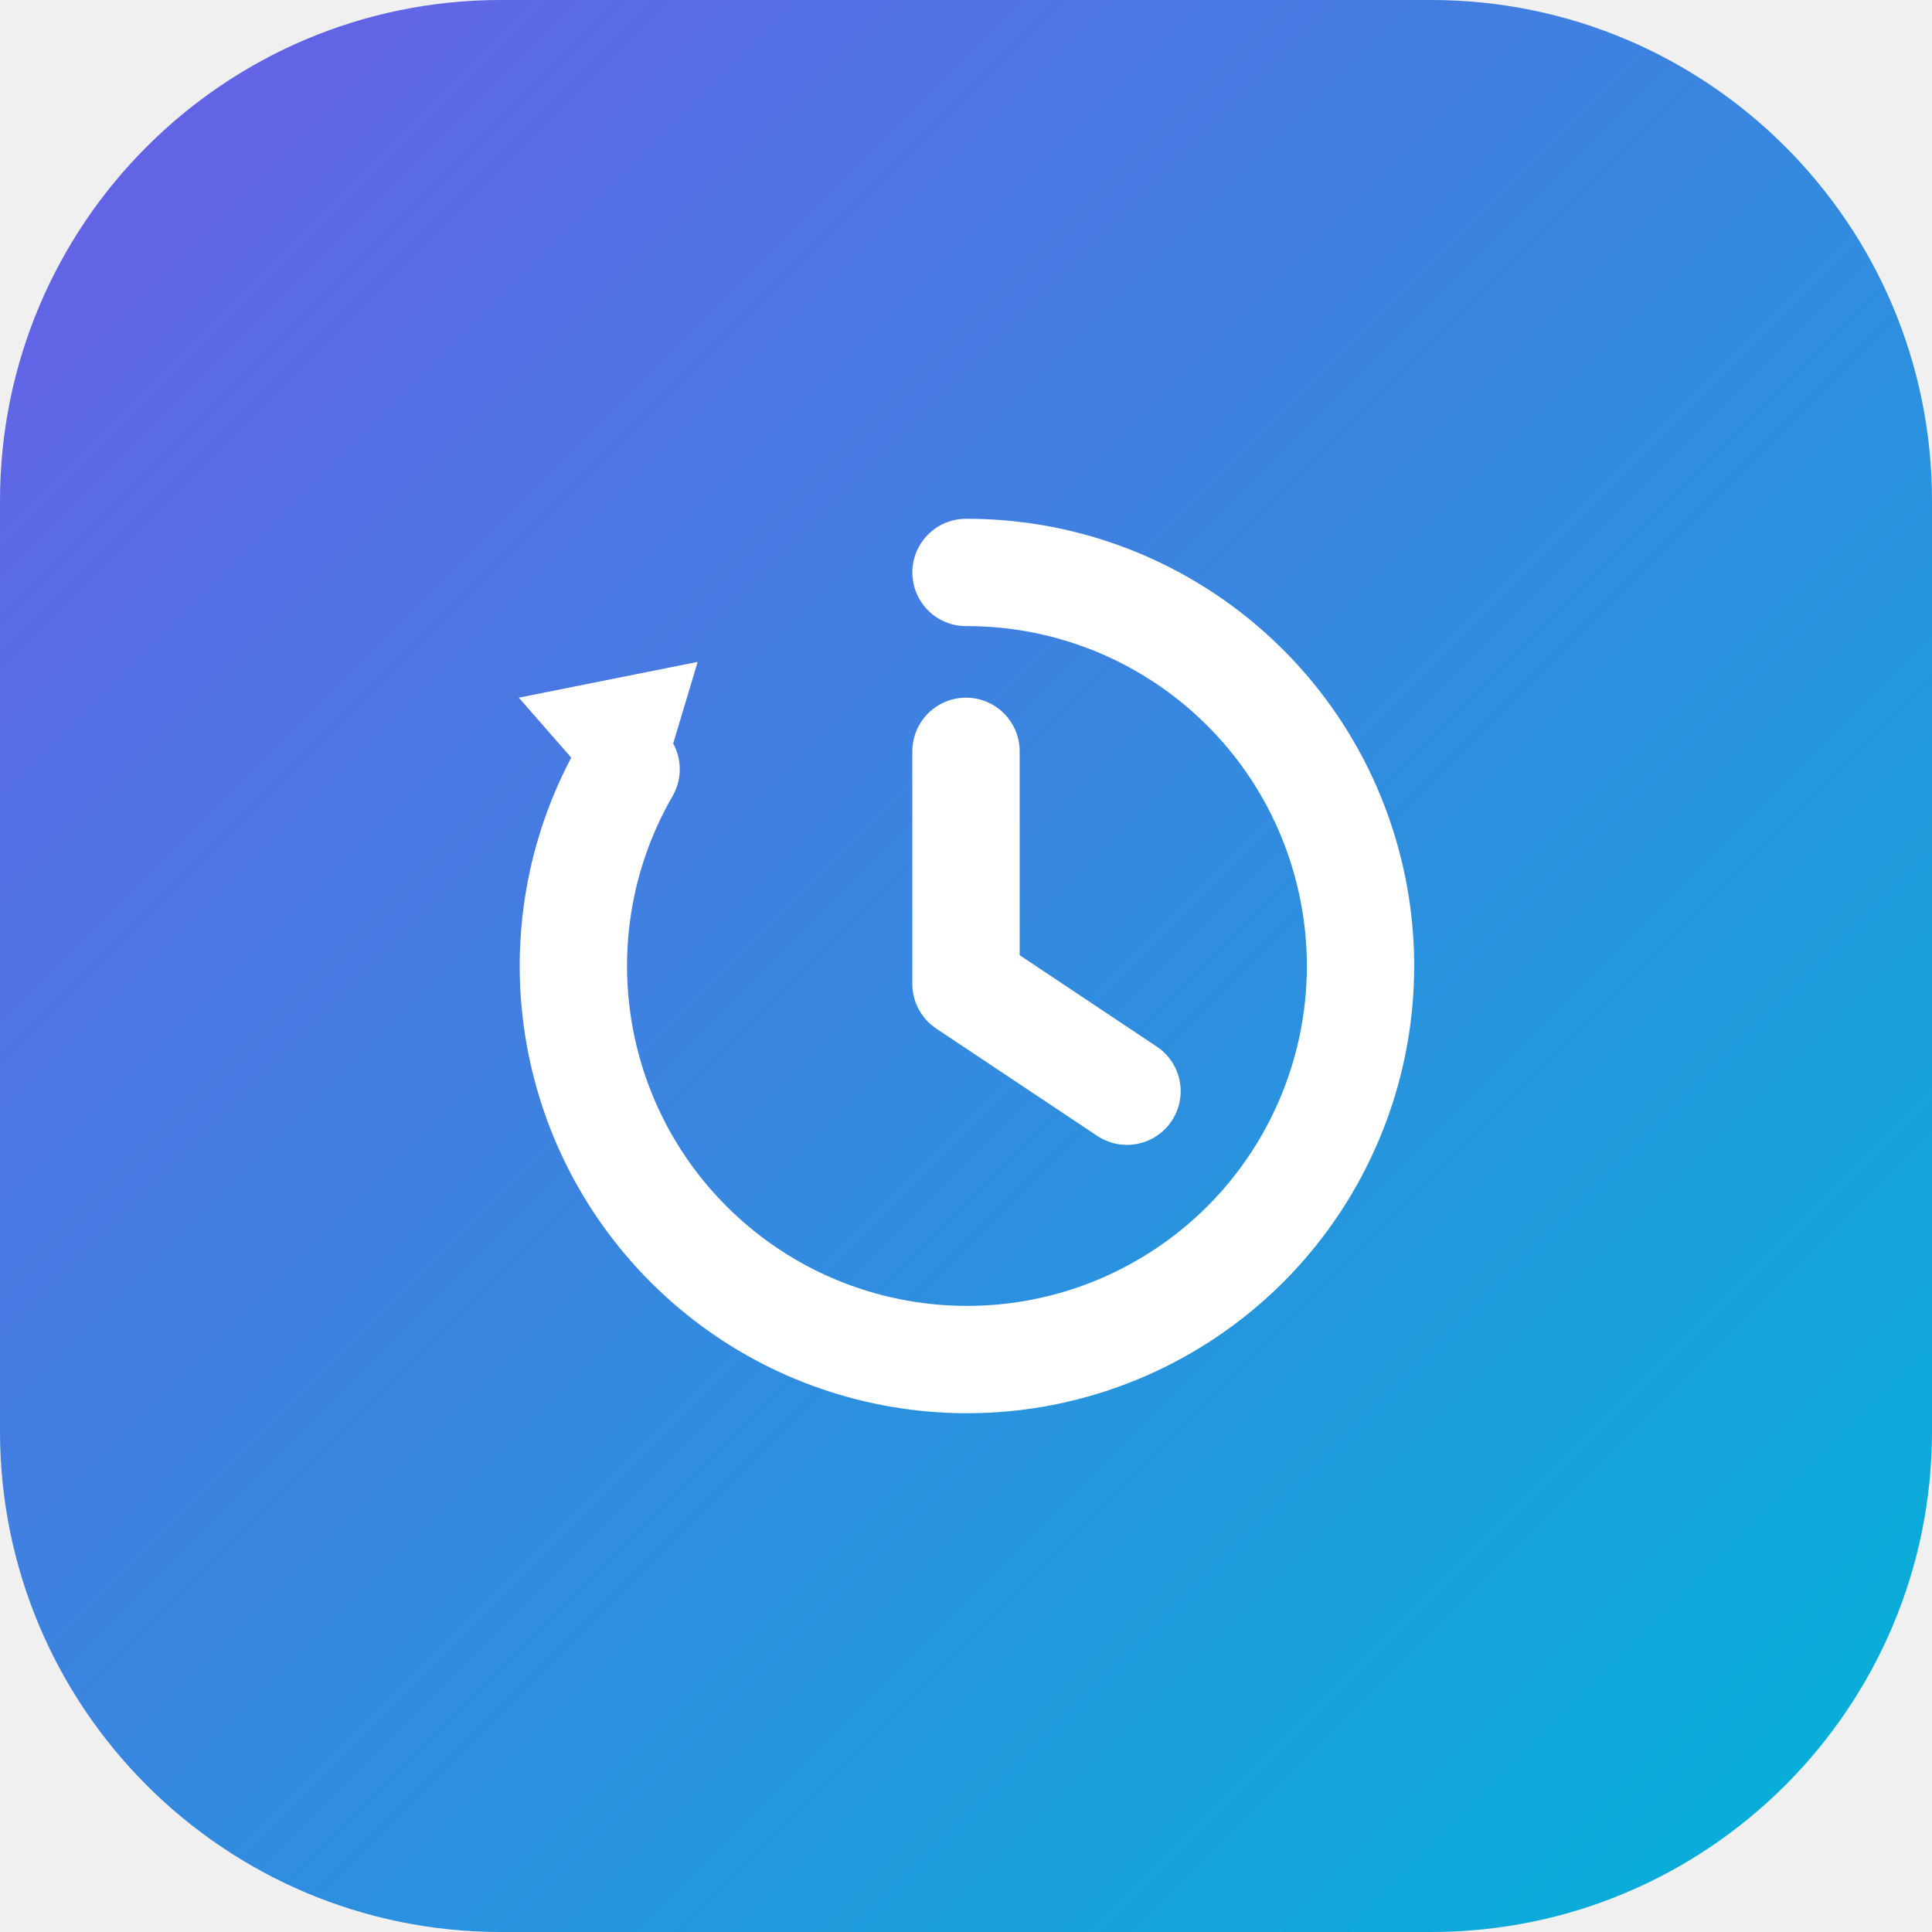
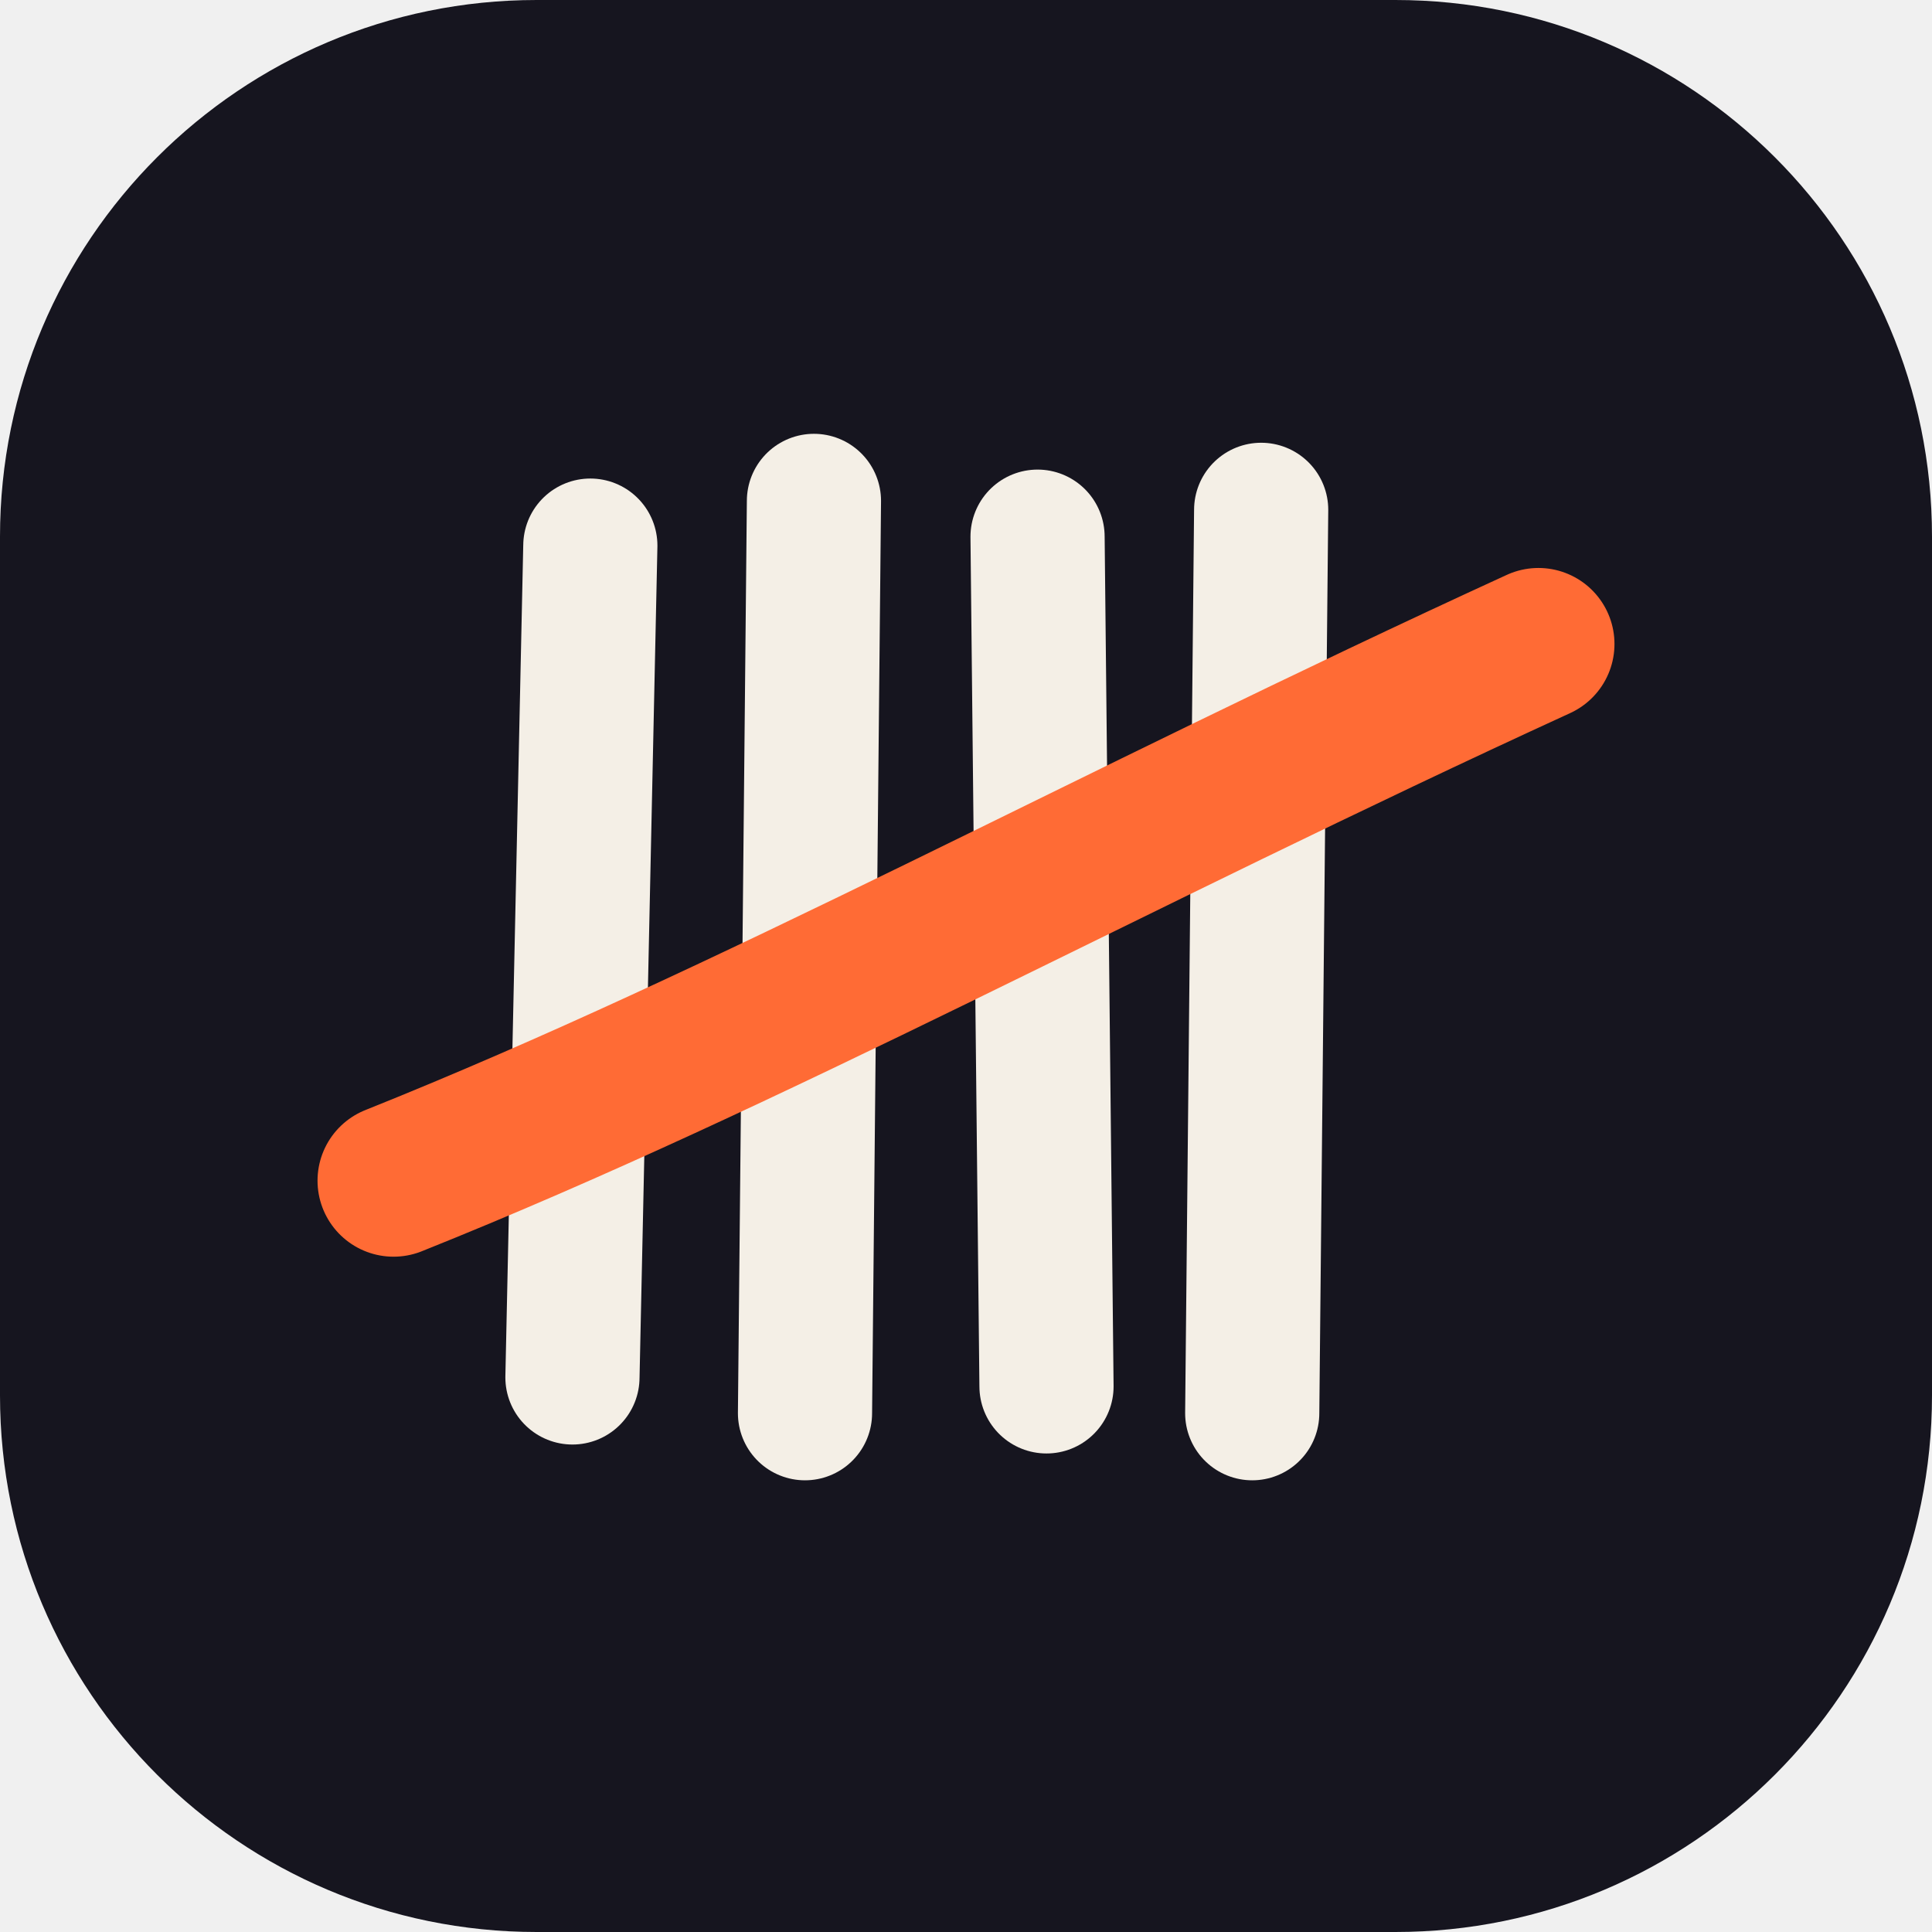
<svg xmlns="http://www.w3.org/2000/svg" viewBox="0 0 108 108">
-   <defs>
-     <linearGradient id="g" x1="0" y1="0" x2="1" y2="1">
-       <stop offset="0" stop-color="#6C5CE7" />
-       <stop offset="1" stop-color="#00B4D8" />
-     </linearGradient>
-   </defs>
-   <rect width="108" height="108" rx="28" fill="url(#g)" />
-   <path d="M54,32 A22,22 0 1,1 35,43" fill="none" stroke="#fff" stroke-width="6" stroke-linecap="round" />
-   <path d="M29,39 L39,37 L36,47 Z" fill="#fff" />
-   <path d="M54,42 L54,55 L63,61" fill="none" stroke="#fff" stroke-width="6" stroke-linecap="round" stroke-linejoin="round" />
+   <rect width="108" height="108" rx="30" fill="#16151F" />
+   <g fill="none" stroke="#F4EFE6" stroke-width="7.5" stroke-linecap="round">
+     <path d="M33 30.5 L32 77" />
+     <path d="M45.5 28 L45 79" />
+     <path d="M58 30 L58.5 77.5" />
+     <path d="M70.5 28.5 L70 79" />
+   </g>
+   <path d="M22 66 C42 58 62 47 86 36" fill="none" stroke="#FF6B35" stroke-width="8.5" stroke-linecap="round" />
</svg>
